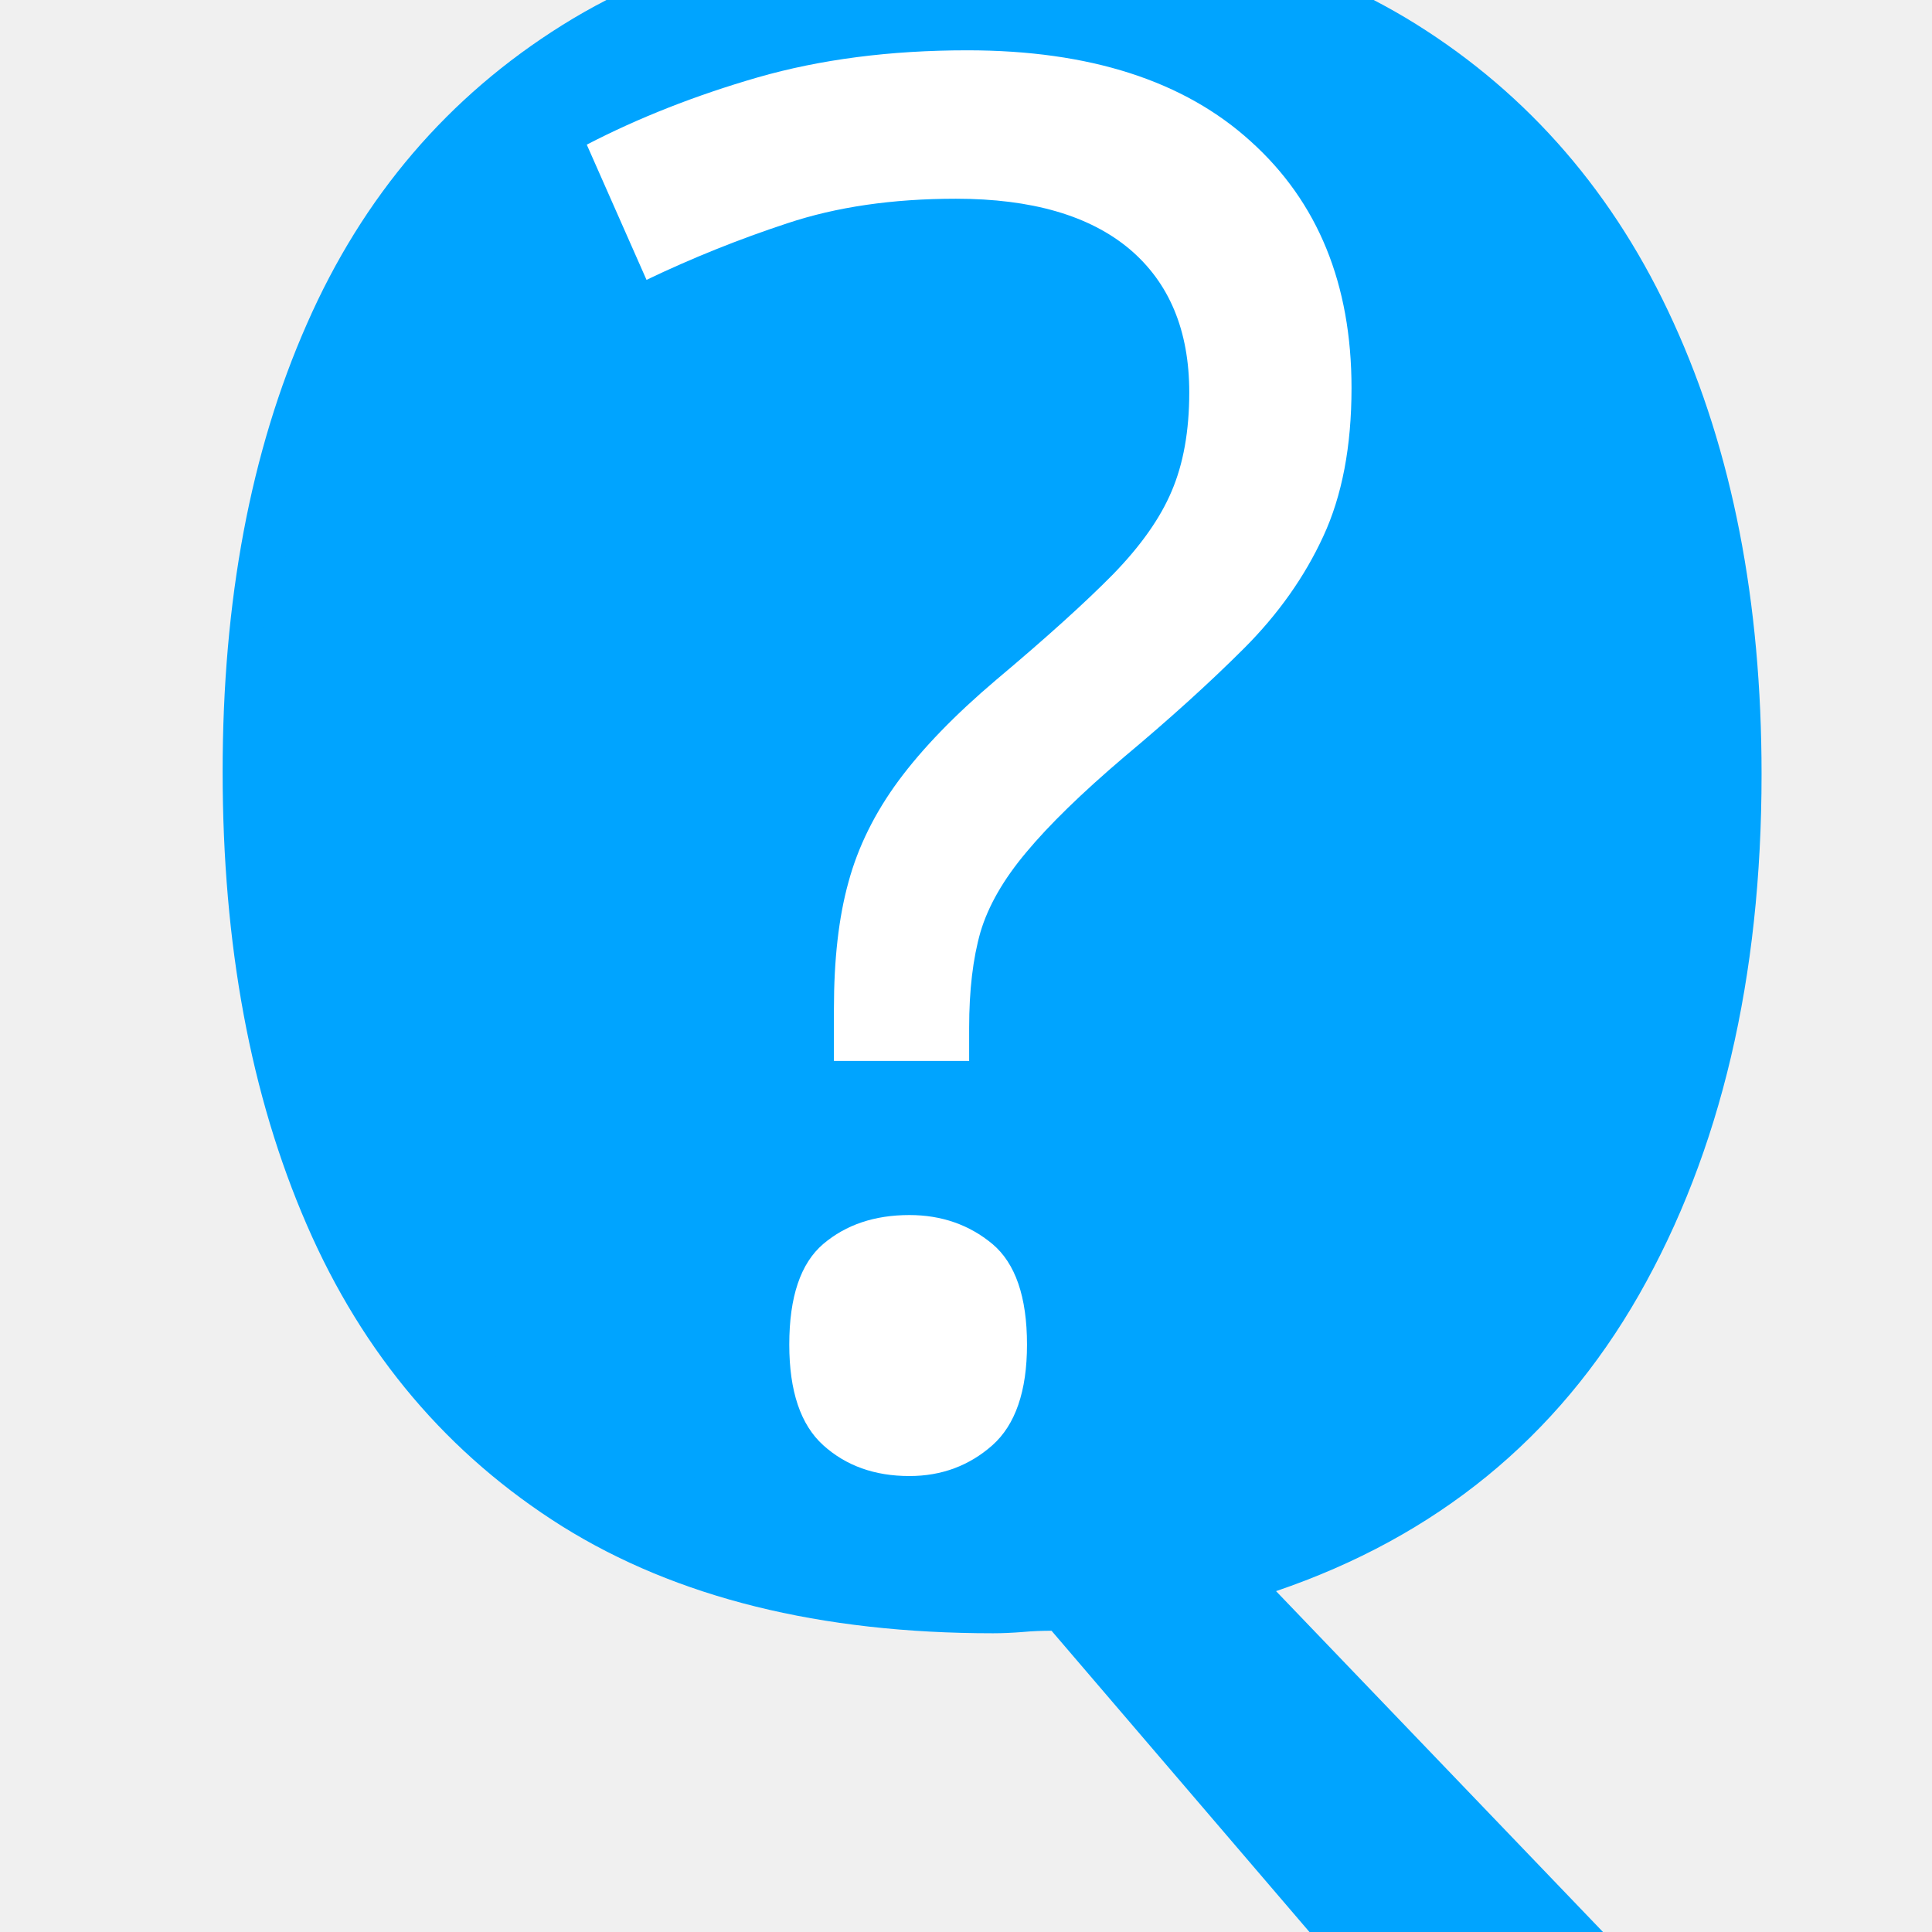
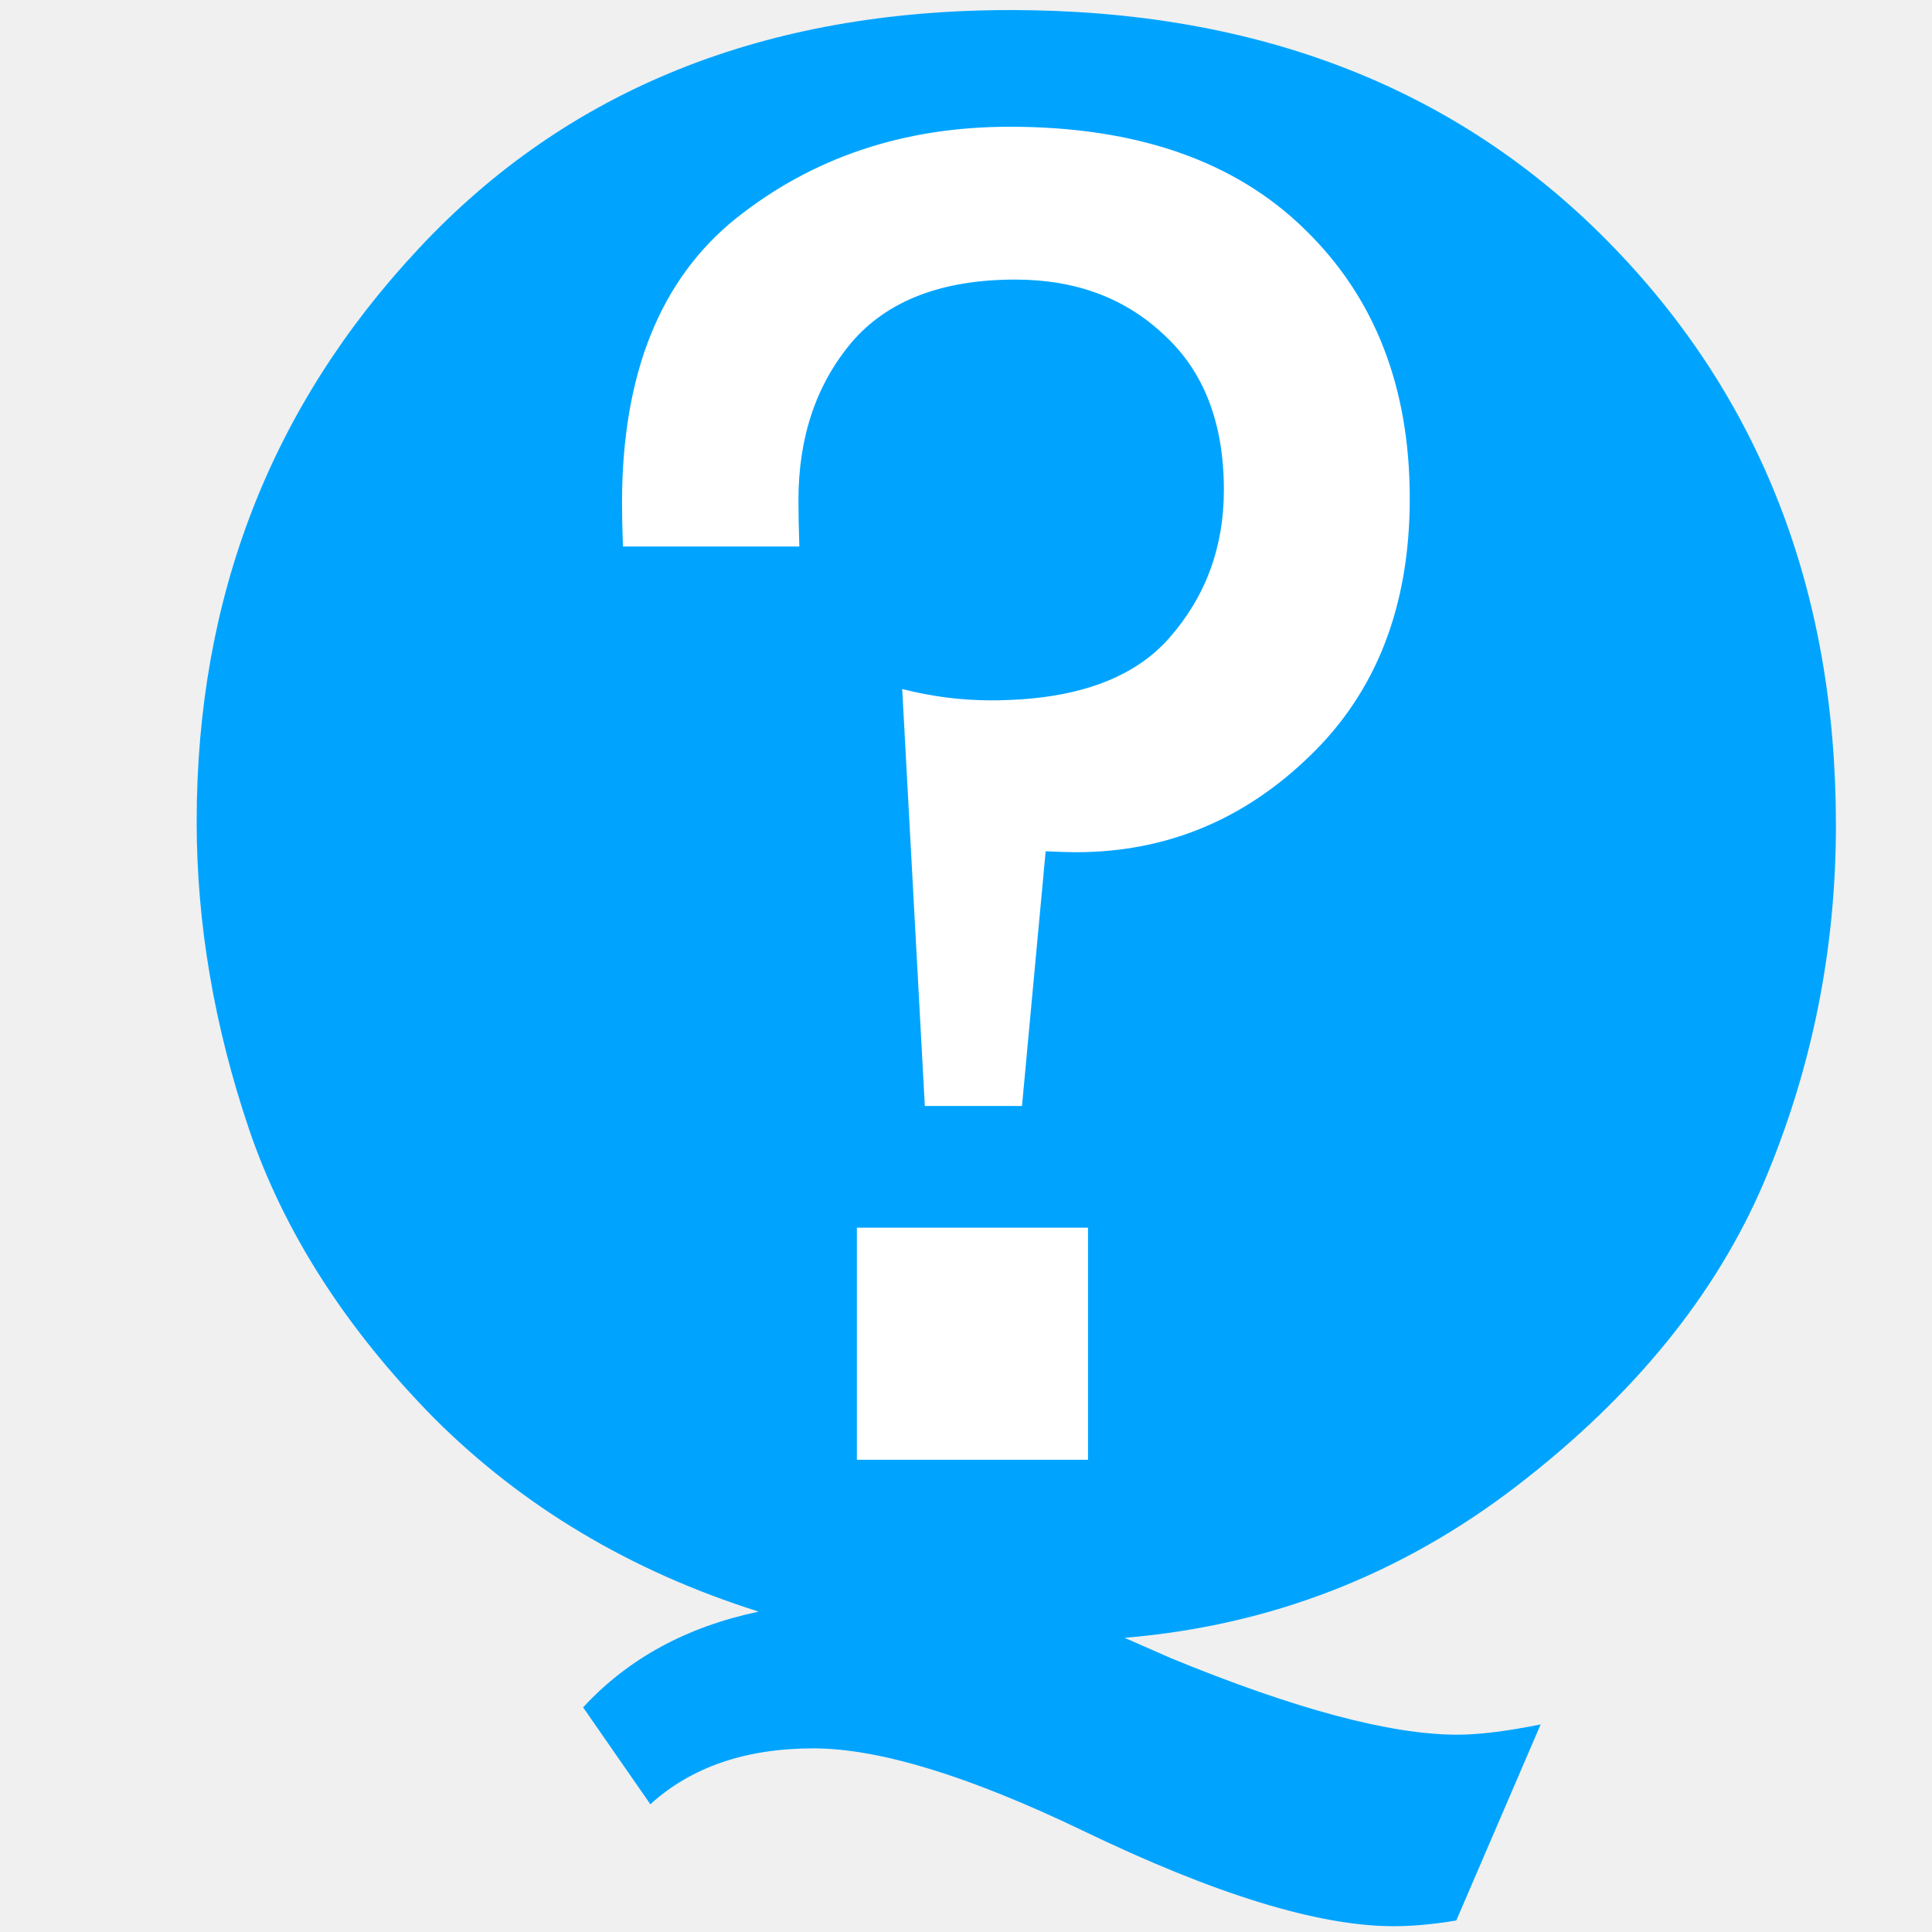
- <svg xmlns="http://www.w3.org/2000/svg" width="48" height="48" viewBox="0 0 48 48">
-   <text fill="#00a4ff" font-family="Rockwell" font-size="58" x="2" y="40">
-     <tspan>Q</tspan>
-   </text>
-   <circle fill="#00a4ff" cx="24" cy="20" r="18" />
-   <text fill="#ffffff" font-family="Rockwell" font-size="48" x="14" y="36">
-     <tspan>?</tspan>
-   </text>
+ <svg xmlns="http://www.w3.org/2000/svg" id="logo" width="48" height="48" viewBox="0 0 48 48">
+   <path d="m 27.941,40.691 1.161,0.51 q 4.616,1.897 7.108,1.897 0.793,0 2.067,-0.255 l -2.096,4.871 q -0.85,0.142 -1.558,0.142 -2.804,0 -7.731,-2.379 -4.248,-2.039 -6.684,-2.039 -2.521,0 -4.05,1.388 l -1.671,-2.407 q 1.671,-1.812 4.361,-2.379 -4.758,-1.501 -8.071,-4.814 -3.285,-3.342 -4.588,-7.165 -1.303,-3.852 -1.303,-7.646 0,-8.354 5.522,-14.245 Q 15.934,0.25 25.109,0.25 q 9.176,0 14.84,5.749 5.664,5.749 5.664,14.5 0,4.645 -1.784,8.864 -1.784,4.191 -6.117,7.533 -4.333,3.342 -9.771,3.795 z M 11.374,20.414 q 0,6.485 3.795,10.875 3.795,4.39 9.969,4.39 6.117,0 10.054,-4.475 3.937,-4.503 3.937,-10.733 0,-6.287 -4.021,-10.62 -3.993,-4.361 -10.054,-4.361 -6.032,0 -9.855,4.276 -3.823,4.276 -3.823,10.648 z" id="Q" fill="#00a4ff" />
+   <path id="circle" fill="#00a4ff" d="m 42,20.267 a 18,18 0 0 1 -18,18 18,18 0 0 1 -18,-18 A 18,18 0 0 1 24,2.267 18,18 0 0 1 42,20.267 Z" />
+   <path d="m 25.391,27.478 h -2.414 l -0.562,-10.359 q 1.102,0.281 2.203,0.281 3.07,0 4.43,-1.547 1.359,-1.547 1.359,-3.68 0,-2.484 -1.477,-3.844 -1.453,-1.383 -3.703,-1.383 -2.742,0 -4.078,1.57 -1.312,1.57 -1.312,3.914 0,0.492 0.023,1.148 h -4.383 q -0.023,-0.633 -0.023,-1.078 0,-4.805 2.836,-7.078 2.859,-2.273 6.797,-2.273 4.734,0 7.336,2.555 2.602,2.531 2.602,6.68 0,4.008 -2.484,6.398 -2.461,2.391 -5.812,2.391 -0.258,0 -0.75,-0.023 z m -4.102,8.789 v -5.766 h 5.742 v 5.766 z" id="?" fill="#ffffff" />
</svg>
